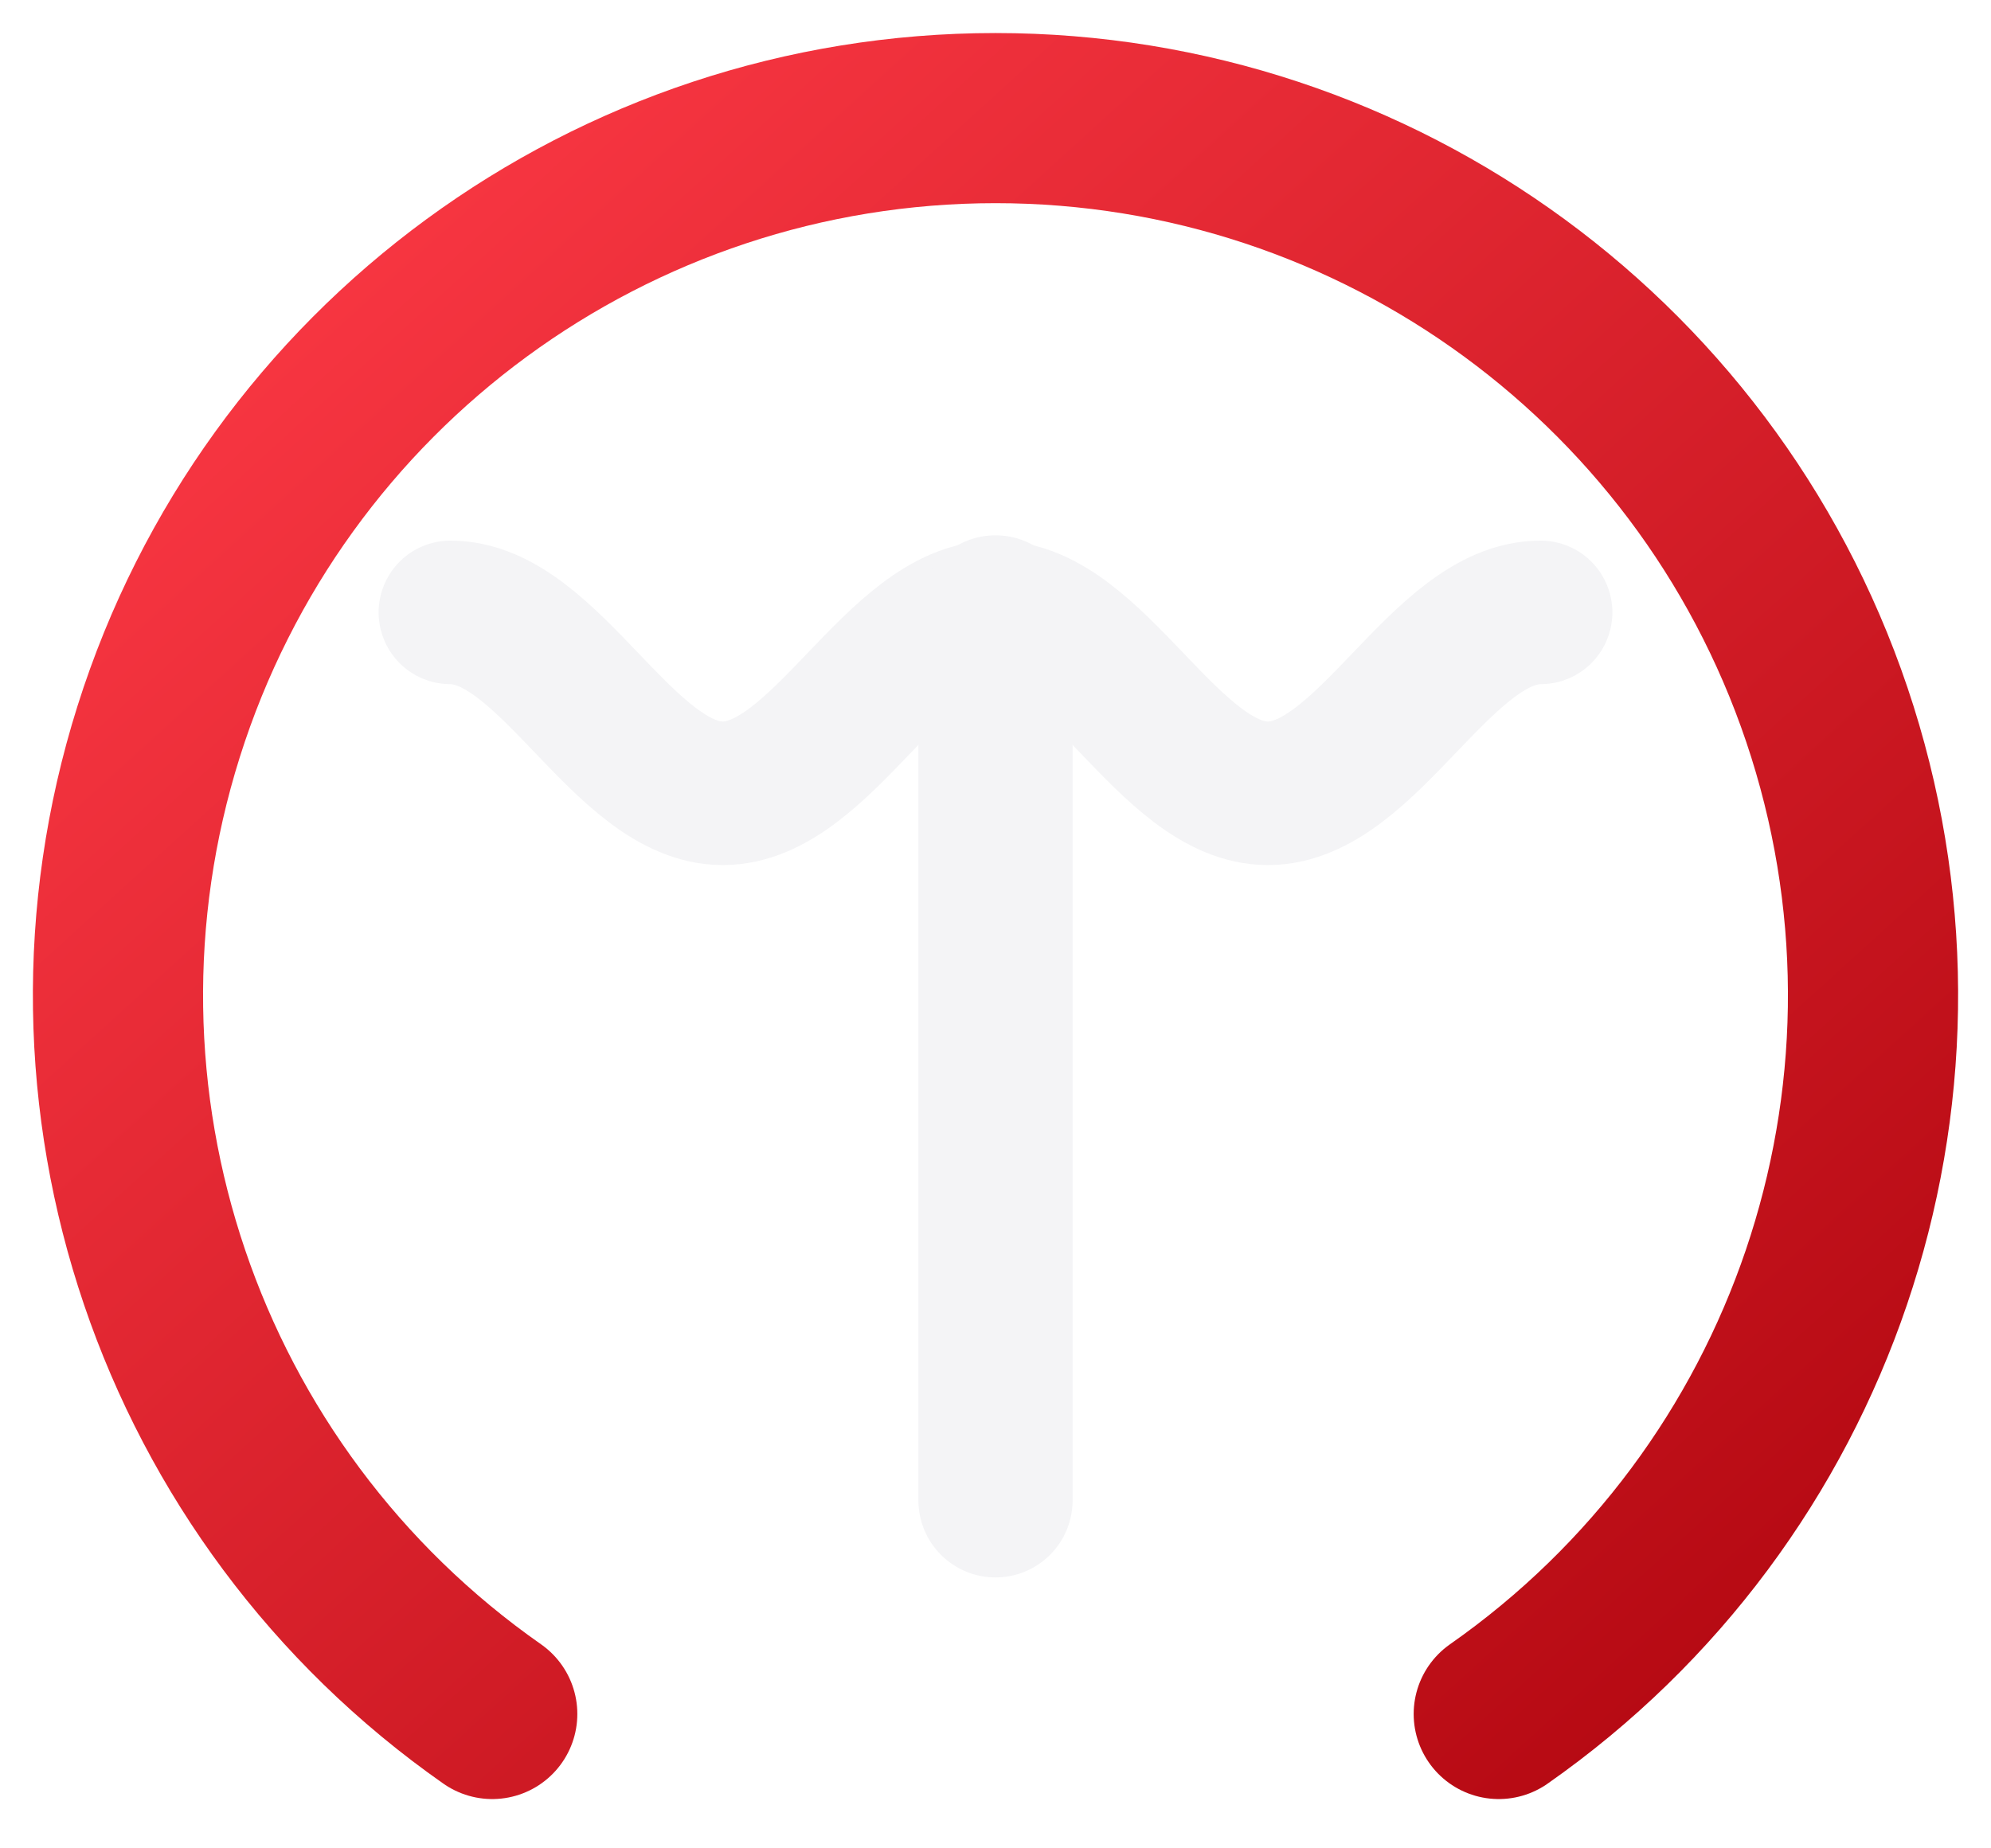
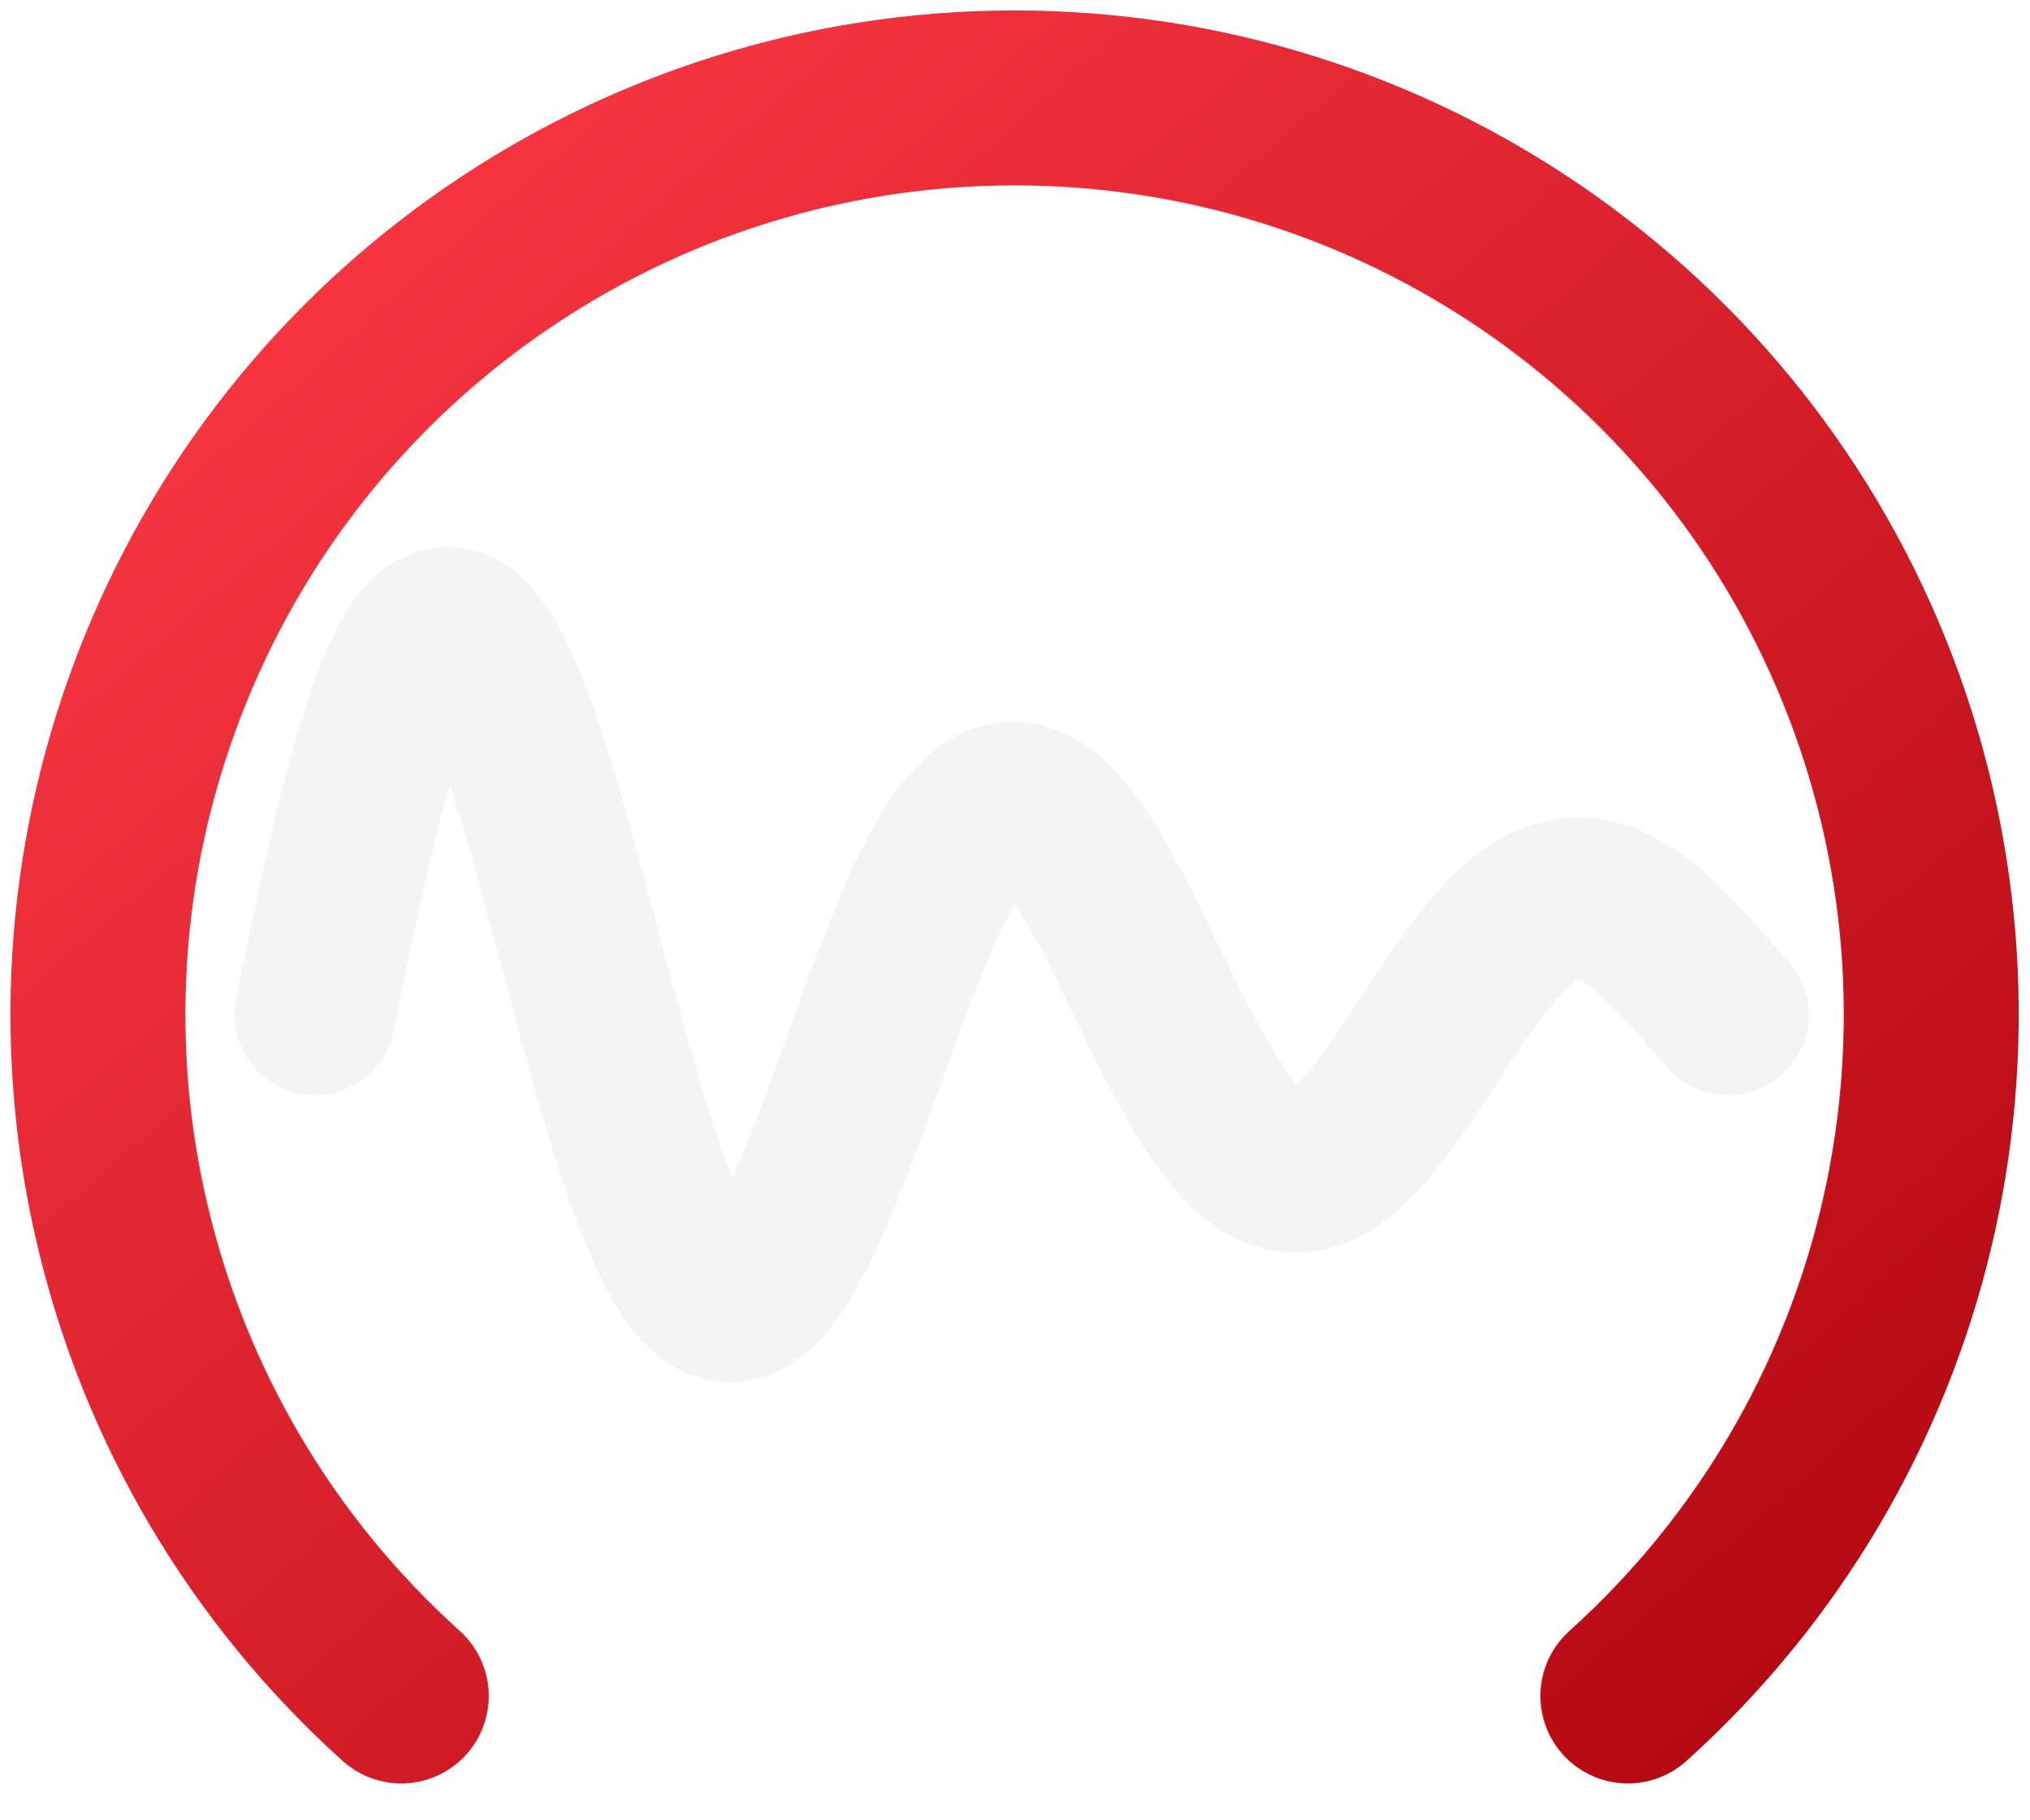
- <svg xmlns="http://www.w3.org/2000/svg" viewBox="205 205 614 570">
+ <svg xmlns="http://www.w3.org/2000/svg" viewBox="222 222 580 520">
  <defs>
    <linearGradient id="red" x1="0" y1="0" x2="1" y2="1">
      <stop offset="0" stop-color="#ff3b47" />
      <stop offset="1" stop-color="#b20710" />
    </linearGradient>
-     <linearGradient id="bg" x1="0" y1="0" x2="0" y2="1">
-       <stop offset="0" stop-color="#1d1d27" />
-       <stop offset="1" stop-color="#0b0b0f" />
+     <linearGradient id="wr" x1="0" y1="0" x2="1" y2="0">
+       <stop offset="0" stop-color="#ffffff" />
+       <stop offset=".55" stop-color="#ff8a90" />
+       <stop offset="1" stop-color="#e11d2e" />
    </linearGradient>
  </defs>
-   <path d="M356.8 733.7A270.6 270.6 0 1 1 667.2 733.7" fill="none" stroke="url(#red)" stroke-width="52.48" stroke-linecap="round" />
-   <path d="M343.9 393.9C374.5 393.9 397.3 449.7 427.9 449.7C458.6 449.7 481.4 393.9 512.0 393.9C542.6 393.9 565.4 449.7 596.0 449.7C626.7 449.7 649.5 393.9 680.1 393.9" fill="none" stroke="#f4f4f6" stroke-width="44.28" stroke-linecap="round" stroke-linejoin="round" />
-   <path d="M512 393.9V667.8" stroke="#f4f4f6" stroke-width="47.56" stroke-linecap="round" />
+   <path d="M336.7 706.7A262 262 0 1 1 687.3 706.7" fill="none" stroke="url(#red)" stroke-width="50" stroke-linecap="round" />
+   <path d="M312.0 512.0 L314.0 502.0 L316.0 492.3 L318.1 482.8 L320.1 473.6 L322.1 464.8 L324.1 456.4 L326.1 448.5 L328.2 441.1 L330.2 434.3 L332.2 428.0 L334.2 422.4 L336.2 417.4 L338.3 413.0 L340.3 409.3 L342.3 406.3 L344.3 404.0 L346.3 402.4 L348.4 401.5 L350.4 401.3 L352.4 401.8 L354.4 403.0 L356.4 404.8 L358.5 407.3 L360.5 410.3 L362.5 414.0 L364.5 418.2 L366.5 422.9 L368.6 428.1 L370.6 433.7 L372.6 439.7 L374.6 446.1 L376.6 452.8 L378.7 459.8 L380.7 467.0 L382.7 474.3 L384.7 481.8 L386.7 489.4 L388.8 496.9 L390.8 504.5 L392.8 512.0 L394.8 519.4 L396.8 526.6 L398.9 533.6 L400.9 540.4 L402.9 547.0 L404.9 553.2 L406.9 559.0 L409.0 564.5 L411.0 569.6 L413.0 574.2 L415.0 578.4 L417.0 582.1 L419.1 585.3 L421.1 588.1 L423.1 590.3 L425.1 592.0 L427.1 593.2 L429.2 593.8 L431.2 594.0 L433.2 593.6 L435.2 592.8 L437.2 591.4 L439.3 589.6 L441.3 587.3 L443.3 584.6 L445.3 581.5 L447.3 578.0 L449.4 574.2 L451.4 570.0 L453.4 565.5 L455.4 560.8 L457.4 555.8 L459.5 550.7 L461.5 545.4 L463.5 539.9 L465.5 534.4 L467.5 528.8 L469.6 523.2 L471.6 517.6 L473.6 512.0 L475.6 506.5 L477.6 501.2 L479.7 496.0 L481.7 490.9 L483.7 486.1 L485.7 481.5 L487.7 477.2 L489.8 473.1 L491.8 469.4 L493.8 465.9 L495.8 462.8 L497.8 460.1 L499.9 457.7 L501.9 455.6 L503.9 454.0 L505.9 452.7 L507.9 451.9 L510.0 451.4 L512.0 451.3 L514.0 451.5 L516.0 452.2 L518.0 453.2 L520.1 454.5 L522.1 456.2 L524.1 458.2 L526.1 460.5 L528.1 463.1 L530.2 465.9 L532.2 469.0 L534.2 472.3 L536.2 475.8 L538.2 479.5 L540.3 483.3 L542.3 487.3 L544.3 491.3 L546.3 495.4 L548.3 499.6 L550.4 503.7 L552.4 507.9 L554.4 512.0 L556.4 516.1 L558.4 520.0 L560.5 523.9 L562.5 527.6 L564.5 531.2 L566.5 534.6 L568.5 537.8 L570.6 540.8 L572.6 543.6 L574.6 546.1 L576.6 548.4 L578.6 550.5 L580.7 552.3 L582.7 553.7 L584.7 555.0 L586.7 555.9 L588.7 556.5 L590.8 556.9 L592.8 557.0 L594.8 556.8 L596.8 556.3 L598.8 555.6 L600.9 554.6 L602.9 553.3 L604.9 551.9 L606.9 550.2 L608.9 548.2 L611.0 546.1 L613.0 543.8 L615.0 541.4 L617.0 538.8 L619.0 536.1 L621.1 533.2 L623.1 530.3 L625.1 527.3 L627.1 524.3 L629.1 521.2 L631.2 518.1 L633.2 515.0 L635.2 512.0 L637.2 509.0 L639.2 506.1 L641.3 503.2 L643.3 500.4 L645.3 497.8 L647.3 495.3 L649.3 492.9 L651.4 490.7 L653.4 488.6 L655.4 486.7 L657.4 485.0 L659.4 483.5 L661.5 482.2 L663.5 481.1 L665.5 480.2 L667.5 479.5 L669.5 479.0 L671.6 478.7 L673.6 478.7 L675.6 478.8 L677.6 479.2 L679.6 479.7 L681.7 480.5 L683.7 481.4 L685.7 482.5 L687.7 483.7 L689.7 485.2 L691.8 486.7 L693.8 488.4 L695.8 490.2 L697.8 492.2 L699.8 494.2 L701.9 496.3 L703.9 498.4 L705.9 500.7 L707.9 502.9 L709.9 505.2 L712.0 507.5 L714.0 509.7 L716.0 512.0" fill="none" stroke="#f4f4f6" stroke-width="46" stroke-linecap="round" stroke-linejoin="round" />
</svg>
